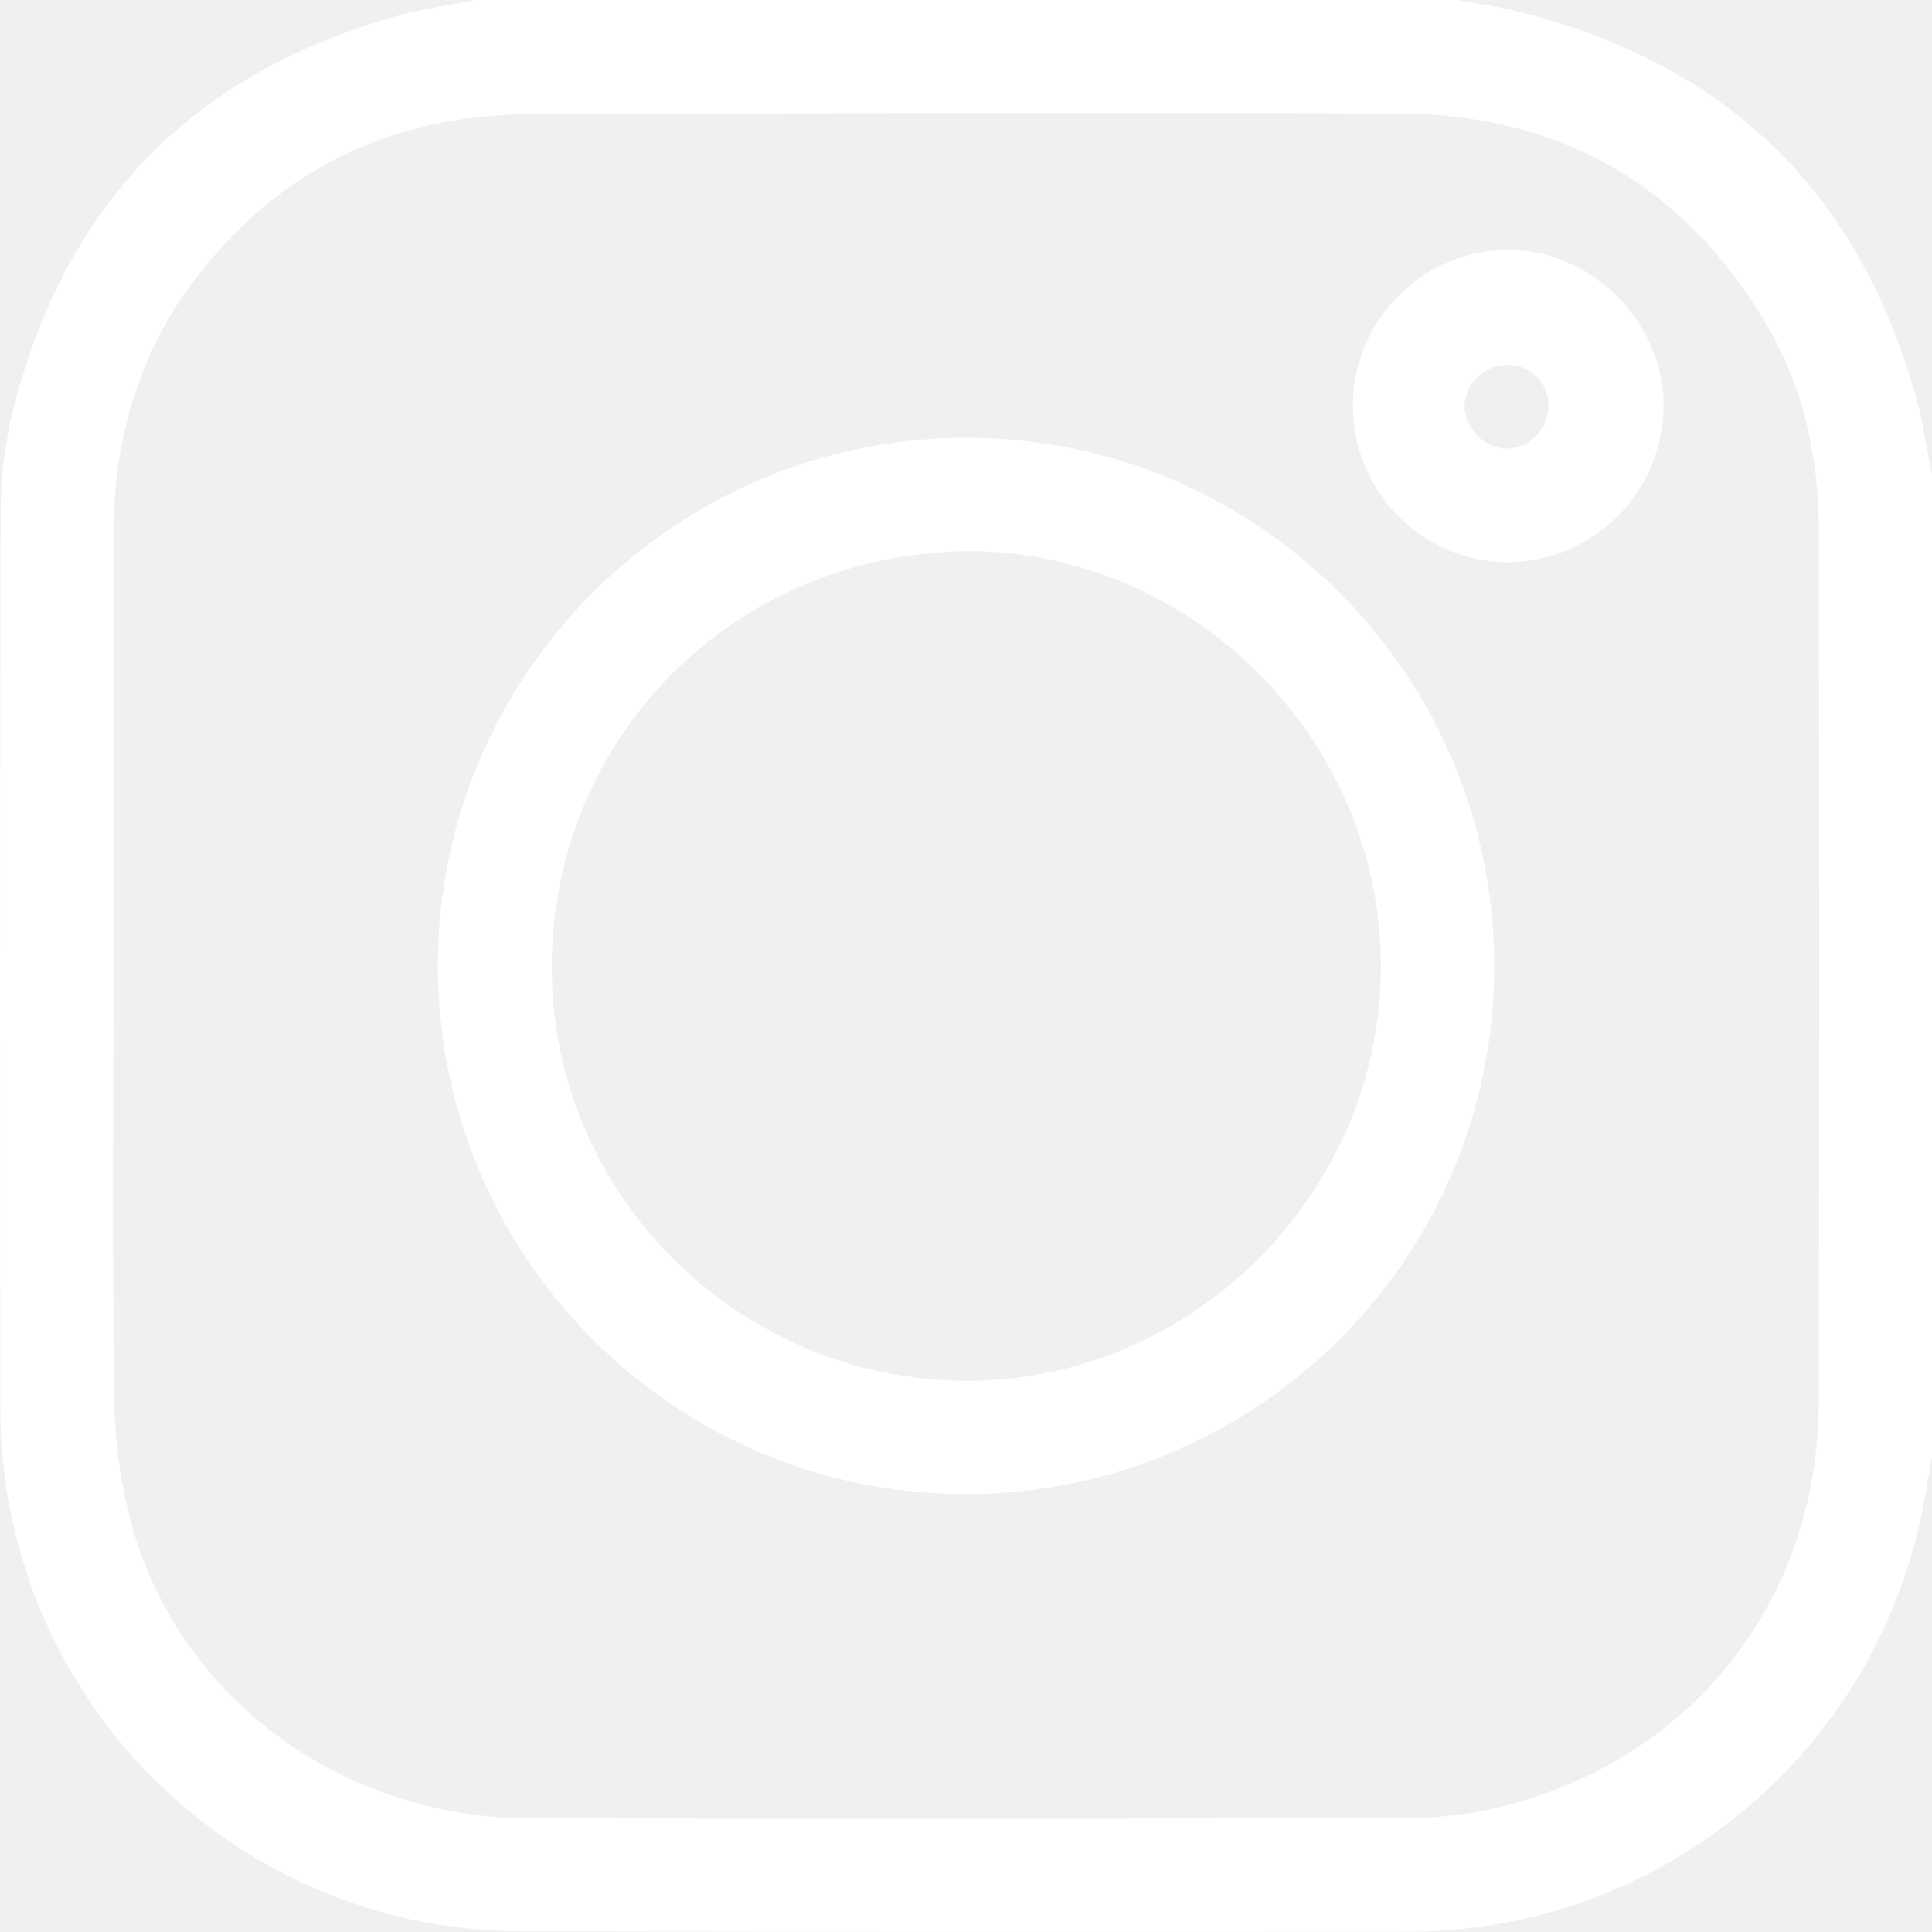
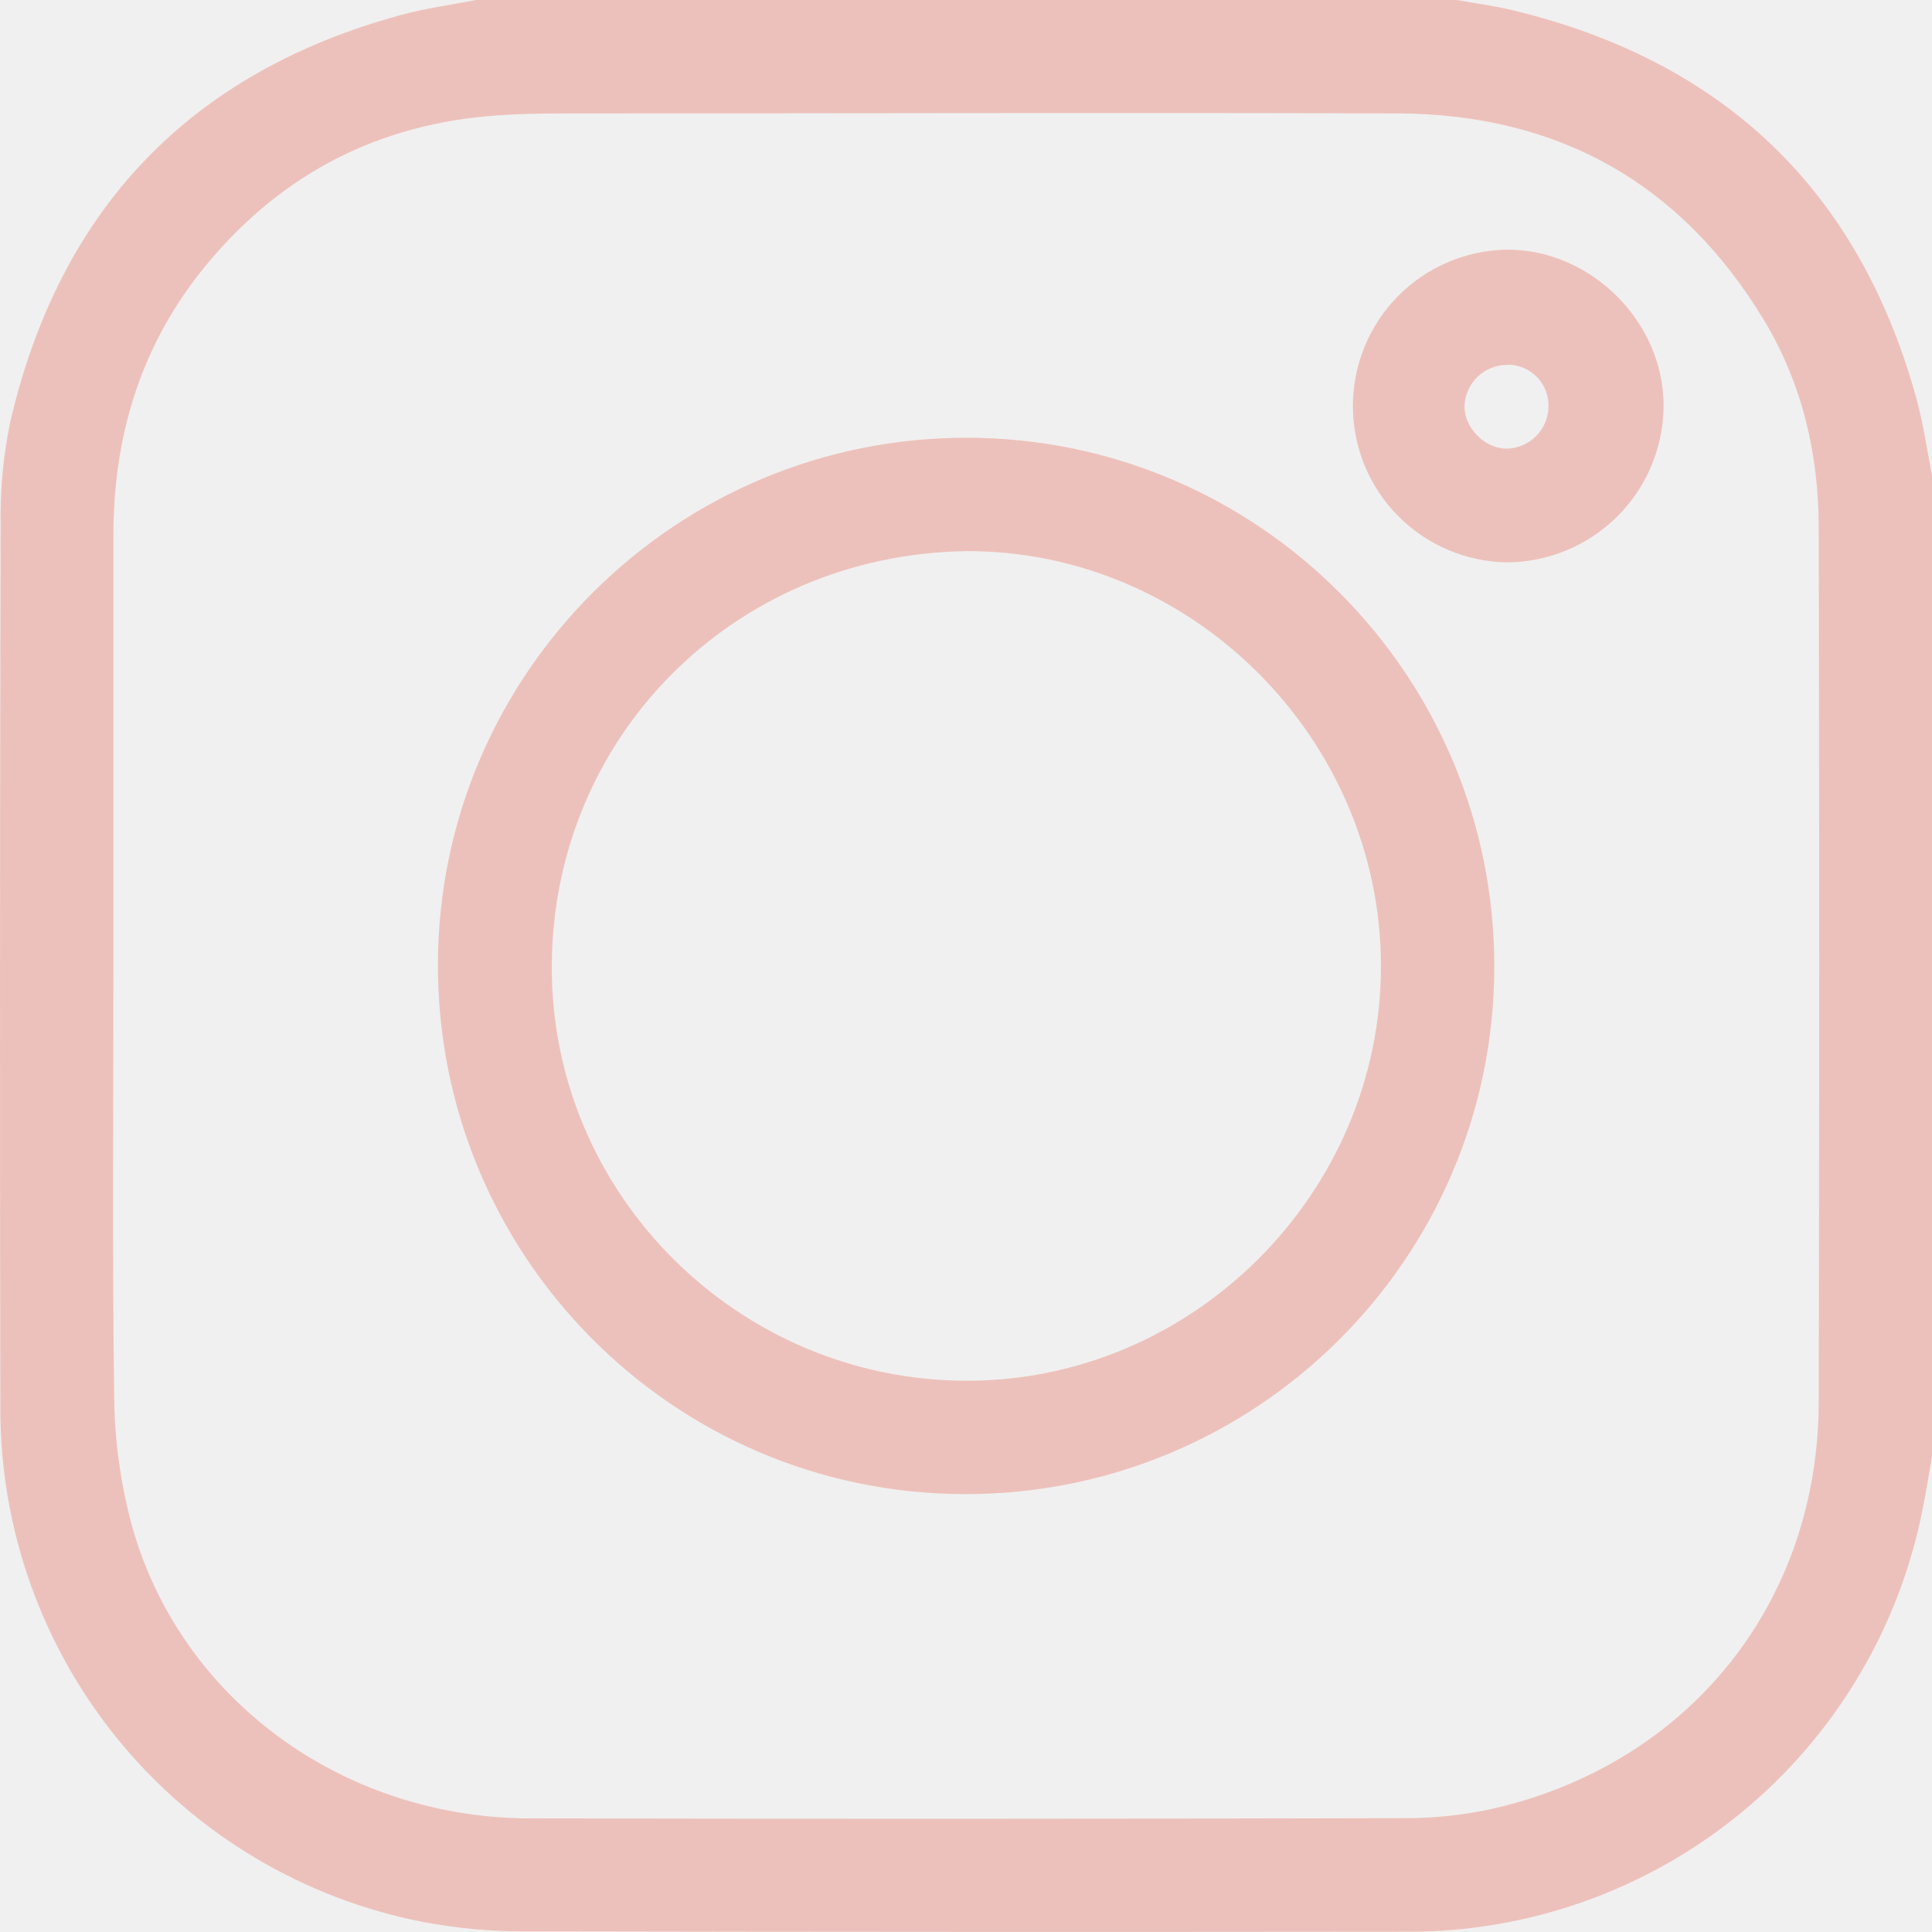
<svg xmlns="http://www.w3.org/2000/svg" width="40" height="40" viewBox="0 0 40 40" fill="none">
-   <path d="M40 9.842V30.153C39.935 30.52 39.88 30.89 39.804 31.255C39.316 33.726 37.982 35.95 36.032 37.545C34.082 39.14 31.638 40.006 29.119 39.994C23.04 40.001 16.962 39.999 10.884 39.987C10.168 39.99 9.455 39.924 8.752 39.791C6.287 39.31 4.066 37.986 2.47 36.047C0.875 34.107 0.004 31.673 0.007 29.161C-0.004 23.057 -0.002 16.953 0.013 10.848C0.001 10.133 0.069 9.419 0.216 8.719C1.242 4.331 3.924 1.508 8.286 0.314C8.797 0.174 9.326 0.103 9.851 0H30.157C30.539 0.068 30.926 0.118 31.302 0.208C35.681 1.258 38.499 3.933 39.688 8.29C39.826 8.799 39.897 9.325 40 9.842ZM2.348 19.988C2.348 22.968 2.323 25.949 2.364 28.93C2.373 29.798 2.489 30.663 2.709 31.504C3.678 35.135 7.06 37.639 10.972 37.648C16.997 37.66 23.024 37.658 29.051 37.643C29.676 37.647 30.299 37.581 30.91 37.447C34.977 36.512 37.645 33.184 37.655 29.026C37.669 23.001 37.669 16.974 37.655 10.947C37.655 9.415 37.318 7.95 36.521 6.628C34.805 3.787 32.256 2.366 28.954 2.348C23.227 2.329 17.5 2.348 11.773 2.348C11.202 2.348 10.626 2.356 10.058 2.409C7.656 2.632 5.703 3.709 4.196 5.577C2.905 7.184 2.348 9.044 2.348 11.085V19.988Z" fill="white" />
-   <path d="M20.032 9.063C26.064 9.075 30.955 13.998 30.937 20.038C30.92 26.078 25.994 30.956 19.952 30.934C13.911 30.913 9.04 25.981 9.066 19.938C9.092 13.926 14.009 9.049 20.032 9.063ZM19.99 11.411C15.17 11.488 11.43 15.273 11.424 20.02C11.418 24.741 15.291 28.573 19.994 28.587C24.697 28.601 28.594 24.699 28.59 19.997C28.586 15.295 24.679 11.388 19.99 11.41V11.411Z" fill="white" />
-   <path d="M31.196 11.643C30.347 11.629 29.538 11.283 28.942 10.678C28.346 10.073 28.012 9.258 28.011 8.41C28.009 7.561 28.342 6.745 28.936 6.139C29.53 5.533 30.339 5.185 31.188 5.169C32.943 5.155 34.462 6.675 34.444 8.428C34.432 9.283 34.085 10.099 33.478 10.7C32.87 11.301 32.051 11.64 31.196 11.643ZM31.218 7.555C30.989 7.551 30.767 7.637 30.6 7.793C30.433 7.95 30.333 8.166 30.323 8.395C30.308 8.843 30.721 9.276 31.179 9.289C31.408 9.289 31.628 9.2 31.793 9.04C31.957 8.88 32.053 8.663 32.06 8.434C32.065 8.32 32.047 8.206 32.008 8.099C31.968 7.992 31.907 7.895 31.828 7.812C31.749 7.73 31.655 7.664 31.55 7.619C31.445 7.574 31.332 7.551 31.218 7.551V7.555Z" fill="white" />
+   <path d="M40 9.842V30.153C39.935 30.52 39.88 30.89 39.804 31.255C39.316 33.726 37.982 35.95 36.032 37.545C34.082 39.14 31.638 40.006 29.119 39.994C23.04 40.001 16.962 39.999 10.884 39.987C10.168 39.99 9.455 39.924 8.752 39.791C6.287 39.31 4.066 37.986 2.47 36.047C0.875 34.107 0.004 31.673 0.007 29.161C-0.004 23.057 -0.002 16.953 0.013 10.848C0.001 10.133 0.069 9.419 0.216 8.719C1.242 4.331 3.924 1.508 8.286 0.314C8.797 0.174 9.326 0.103 9.851 0H30.157C30.539 0.068 30.926 0.118 31.302 0.208C35.681 1.258 38.499 3.933 39.688 8.29C39.826 8.799 39.897 9.325 40 9.842ZM2.348 19.988C2.348 22.968 2.323 25.949 2.364 28.93C2.373 29.798 2.489 30.663 2.709 31.504C3.678 35.135 7.06 37.639 10.972 37.648C16.997 37.66 23.024 37.658 29.051 37.643C29.676 37.647 30.299 37.581 30.91 37.447C34.977 36.512 37.645 33.184 37.655 29.026C37.669 23.001 37.669 16.974 37.655 10.947C37.655 9.415 37.318 7.95 36.521 6.628C34.805 3.787 32.256 2.366 28.954 2.348C23.227 2.329 17.5 2.348 11.773 2.348C11.202 2.348 10.626 2.356 10.058 2.409C7.656 2.632 5.703 3.709 4.196 5.577C2.905 7.184 2.348 9.044 2.348 11.085V19.988Z" fill="#EDC1BB" />
+   <path d="M20.033 9.063C26.065 9.075 30.956 13.999 30.938 20.038C30.92 26.078 25.994 30.956 19.953 30.934C13.911 30.913 9.041 25.981 9.067 19.938C9.093 13.926 14.01 9.049 20.033 9.063ZM19.991 11.411C15.171 11.488 11.43 15.274 11.424 20.02C11.418 24.741 15.292 28.573 19.995 28.587C24.698 28.601 28.595 24.699 28.591 19.997C28.587 15.295 24.679 11.388 19.991 11.41V11.411Z" fill="#EDC1BB" />
+   <path d="M31.195 11.643C30.346 11.629 29.537 11.283 28.941 10.678C28.345 10.073 28.011 9.258 28.01 8.41C28.009 7.561 28.341 6.745 28.936 6.139C29.53 5.533 30.338 5.185 31.187 5.169C32.942 5.155 34.461 6.675 34.443 8.428C34.432 9.283 34.085 10.099 33.477 10.7C32.869 11.301 32.05 11.64 31.195 11.643ZM31.218 7.555C30.988 7.551 30.766 7.637 30.599 7.793C30.432 7.95 30.333 8.166 30.322 8.395C30.308 8.843 30.721 9.276 31.178 9.289C31.407 9.289 31.628 9.2 31.792 9.04C31.957 8.88 32.052 8.663 32.059 8.434C32.064 8.32 32.047 8.206 32.007 8.099C31.967 7.992 31.906 7.895 31.827 7.812C31.748 7.73 31.654 7.664 31.549 7.619C31.444 7.574 31.331 7.551 31.218 7.551V7.555Z" fill="#EDC1BB" />
</svg>
